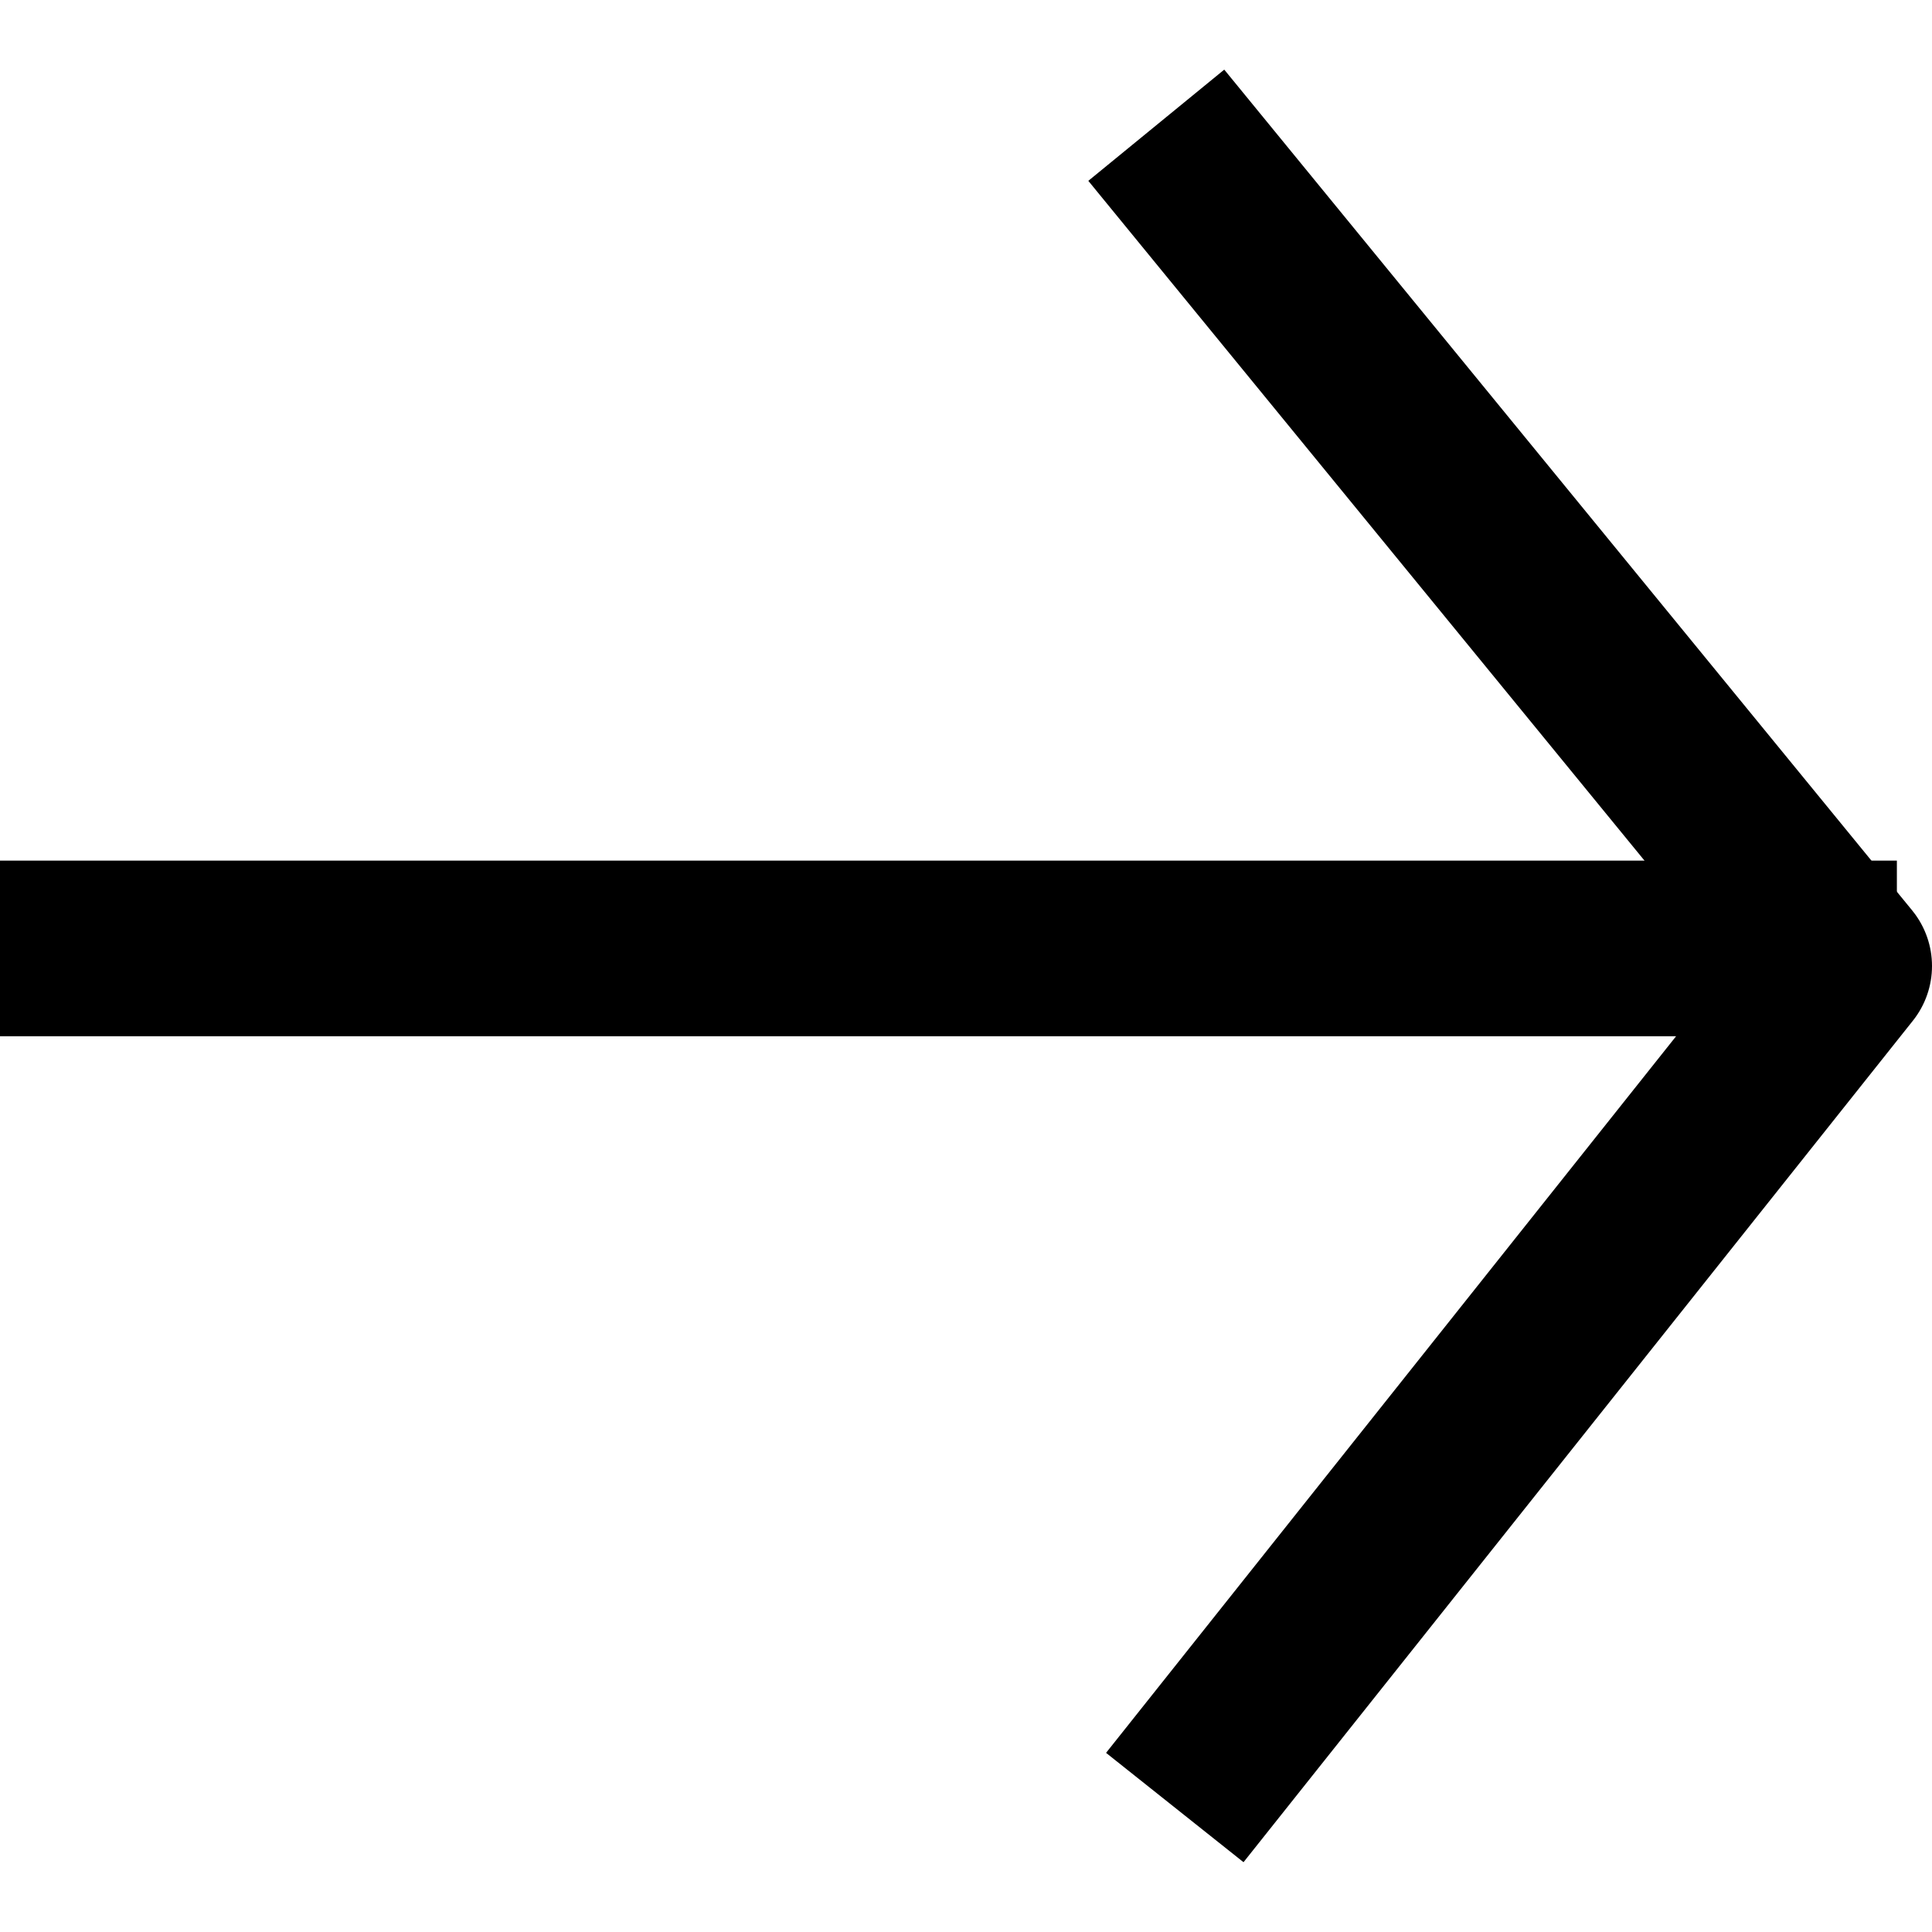
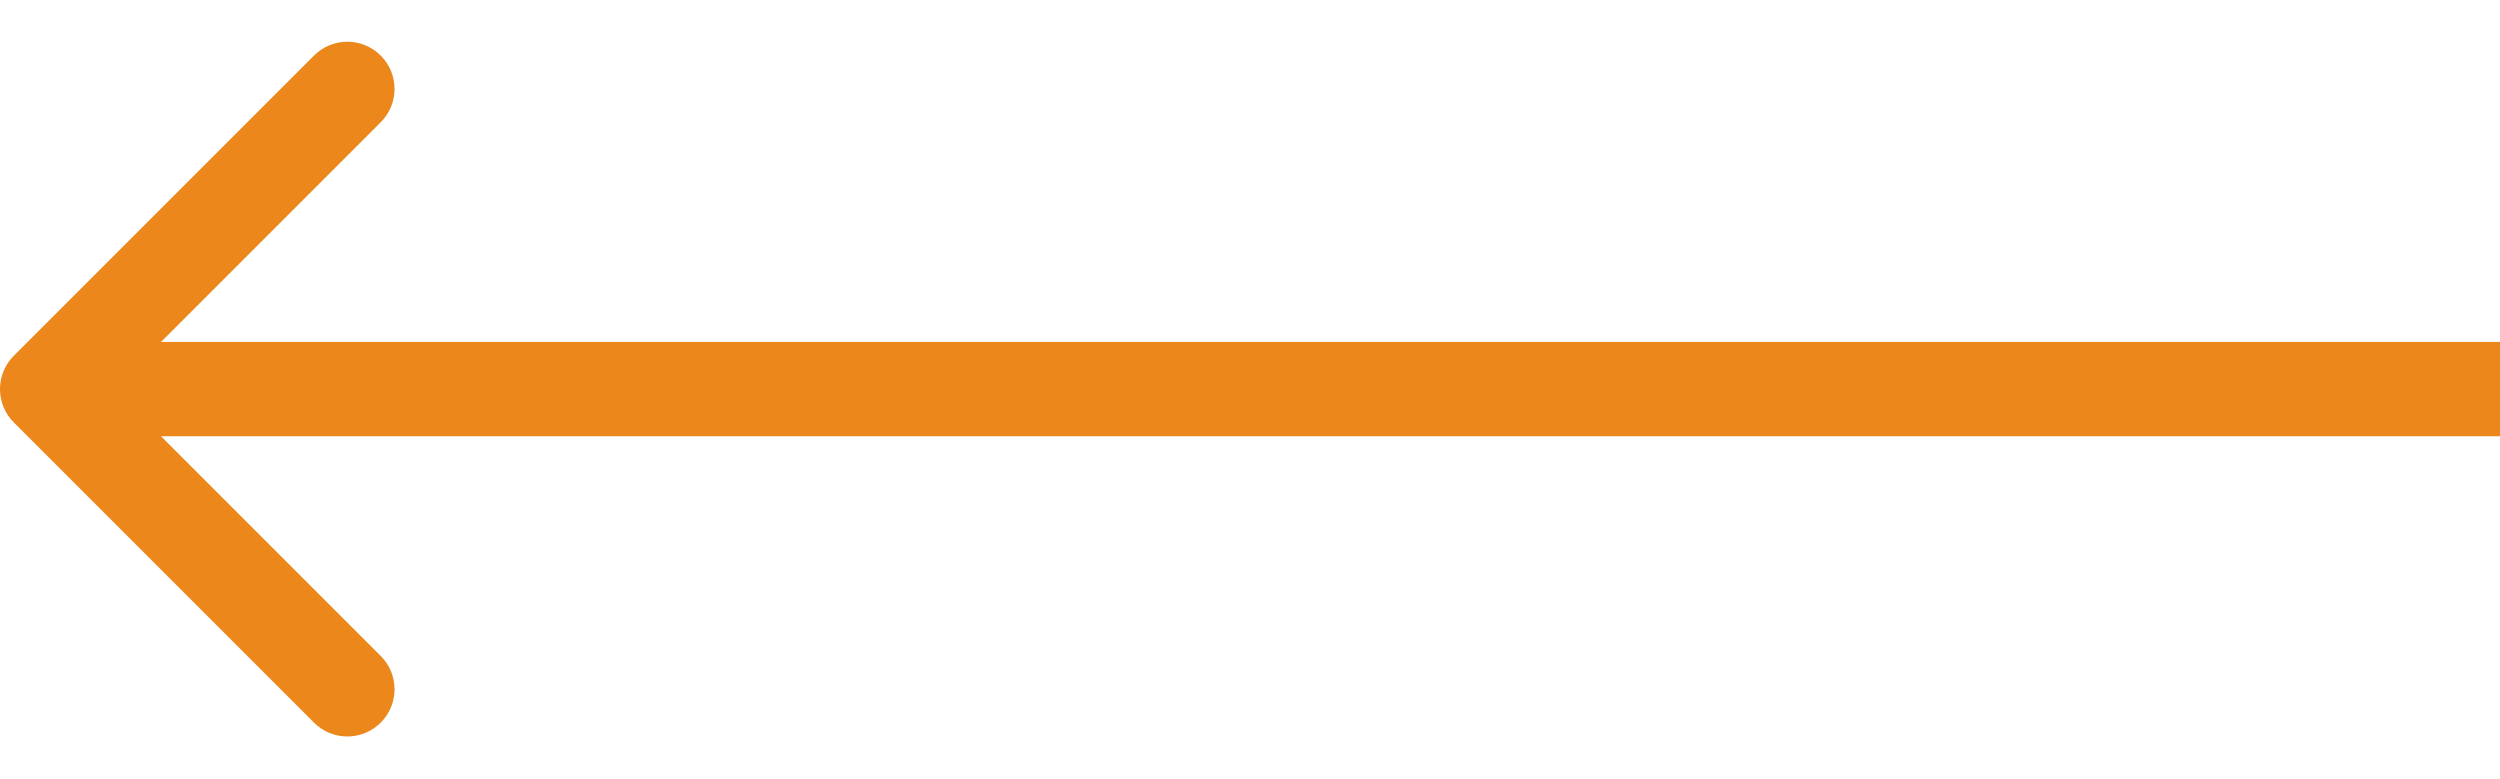
- <svg xmlns="http://www.w3.org/2000/svg" width="12" height="12" viewBox="0 0 11 10.2">
-   <path fill="none" stroke="#000000" stroke-linecap="square" stroke-linejoin="round" d="m6.9.7 3.6 4.4L7 9.5" data-name="Path 664" />
-   <path fill="none" stroke="#000000" stroke-linecap="square" d="M.5 5h9.8" data-name="Path 777" />
+ <svg xmlns="http://www.w3.org/2000/svg" width="53" height="16.5" viewBox="0 0 53 16.5" fill="none">
+   <path d="M0.293 7.542C-0.098 7.932 -0.098 8.566 0.293 8.956L6.657 15.32C7.047 15.711 7.681 15.711 8.071 15.32C8.462 14.93 8.462 14.296 8.071 13.906L2.414 8.249L8.071 2.592C8.462 2.202 8.462 1.568 8.071 1.178C7.681 0.787 7.047 0.787 6.657 1.178L0.293 7.542ZM53 7.249L1 7.249L1 9.249L53 9.249L53 7.249Z" fill="#EC871B" />
</svg>
